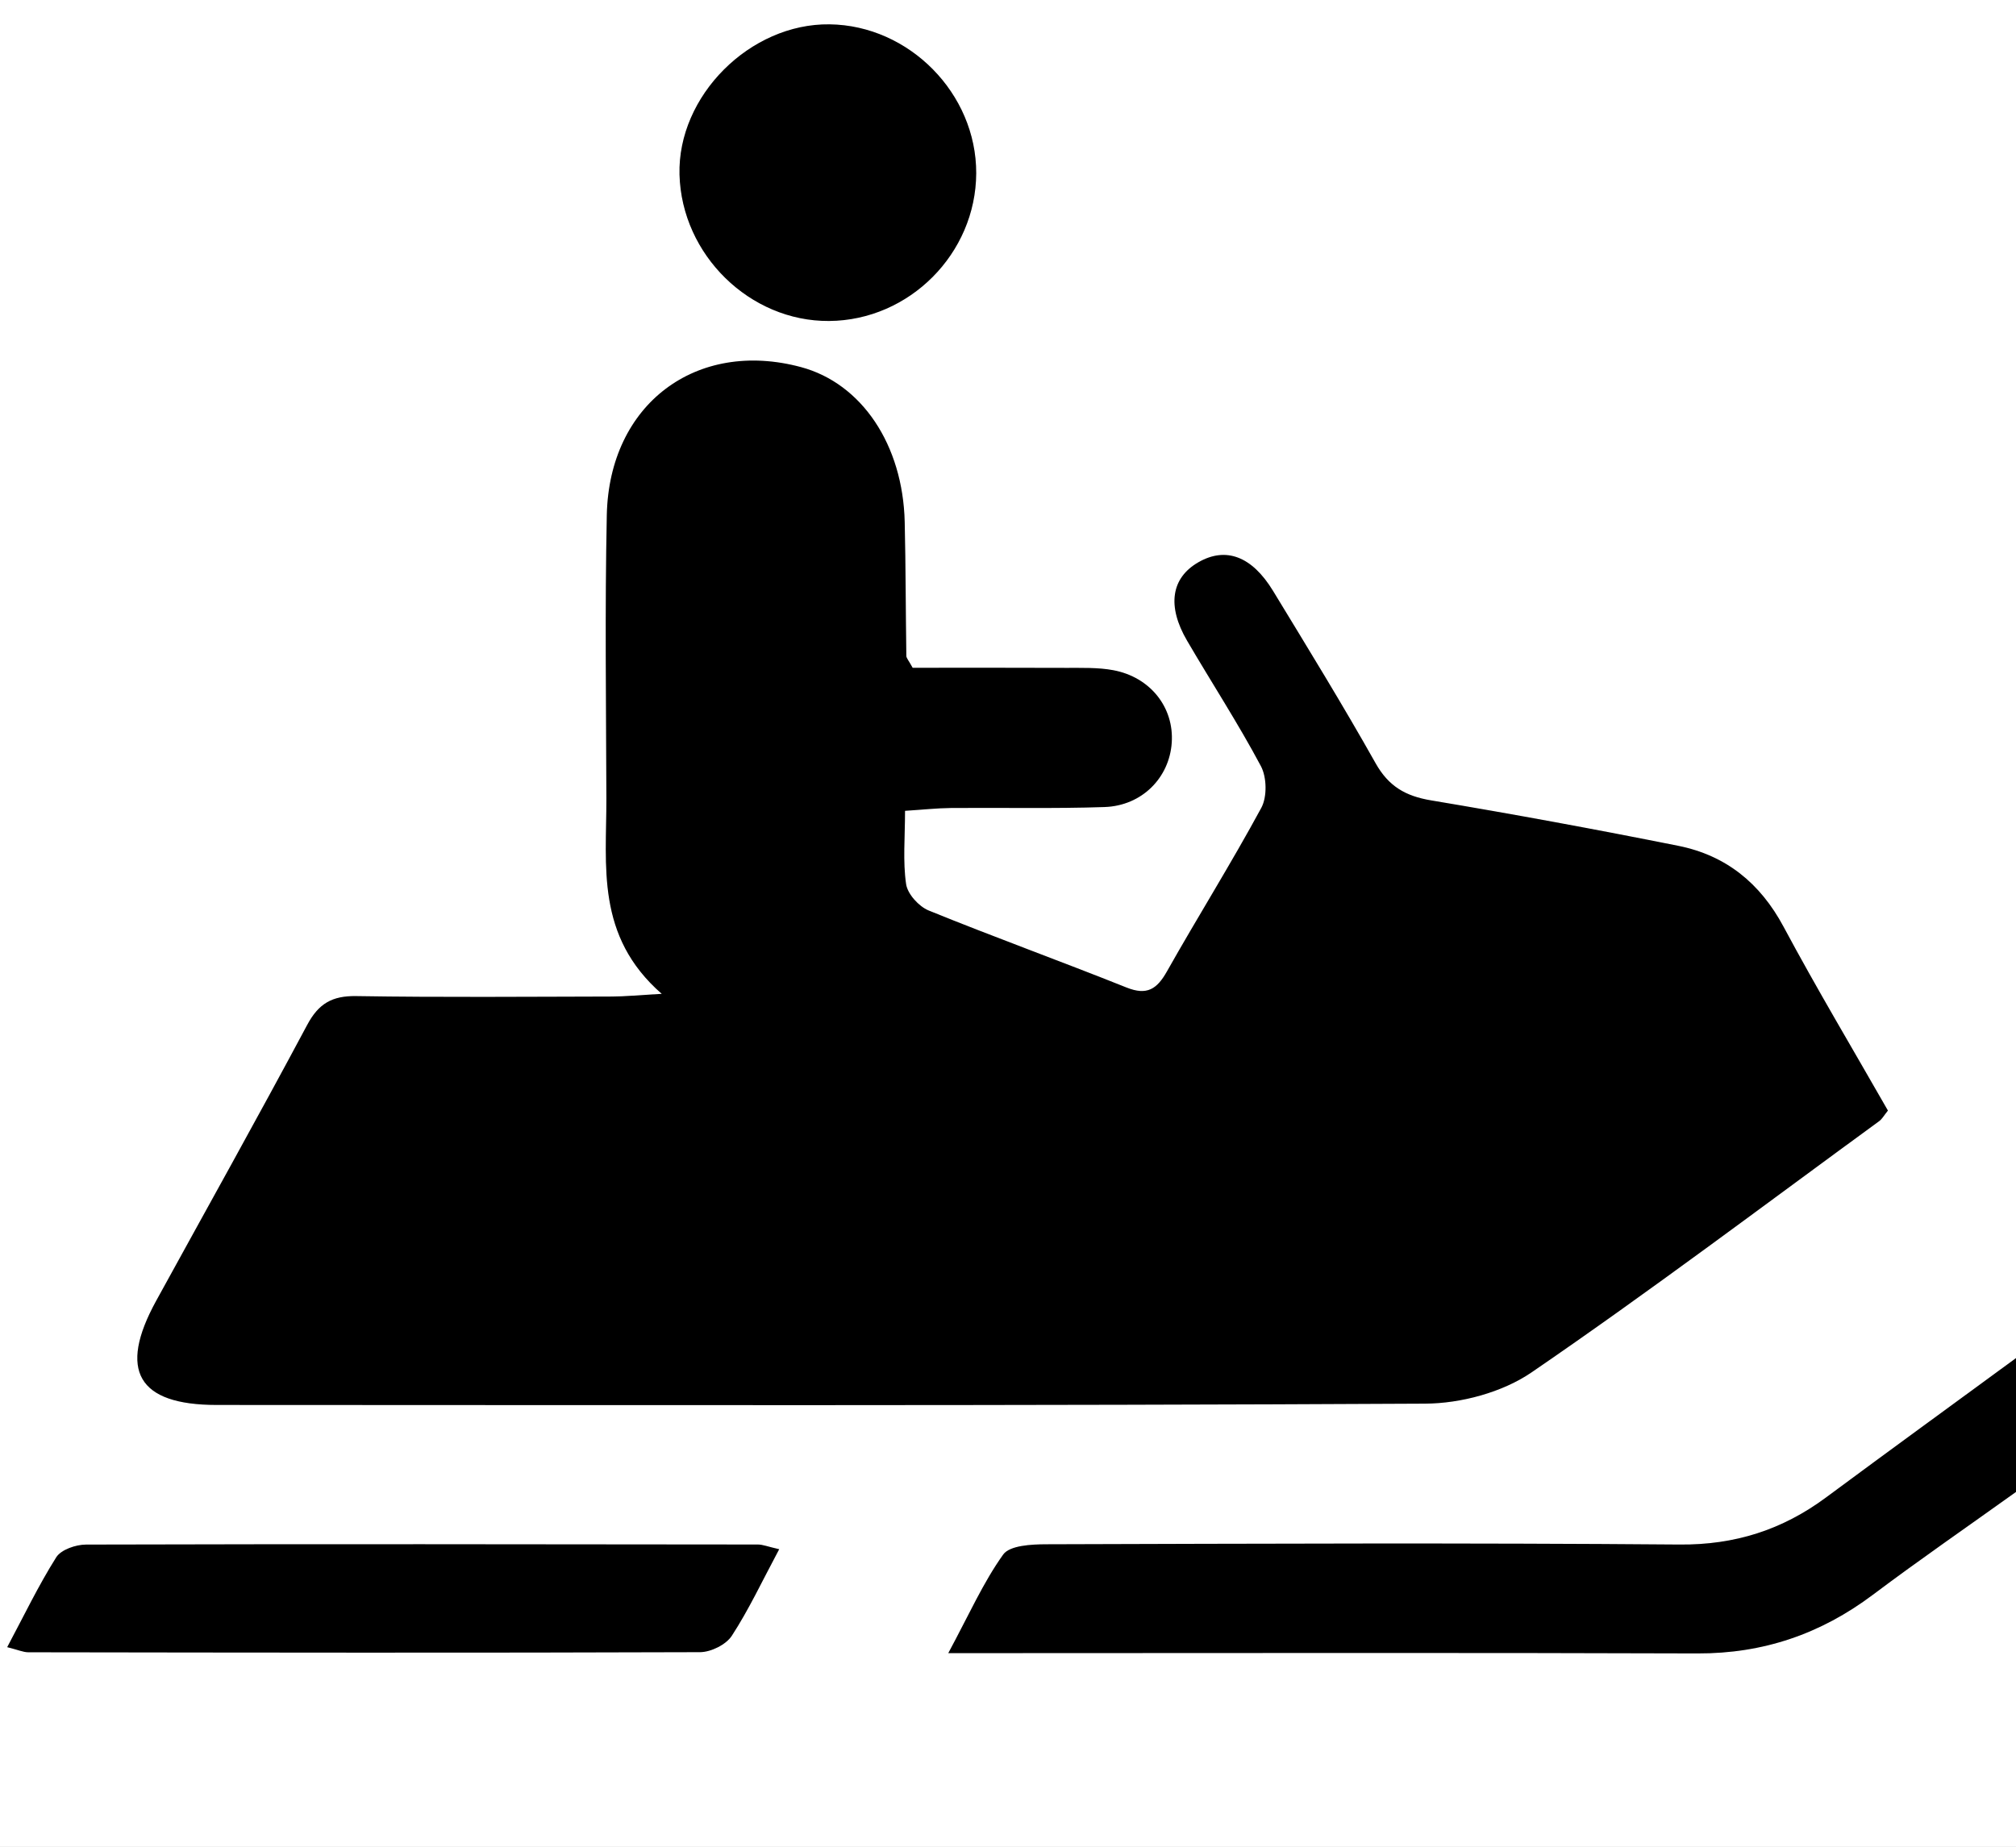
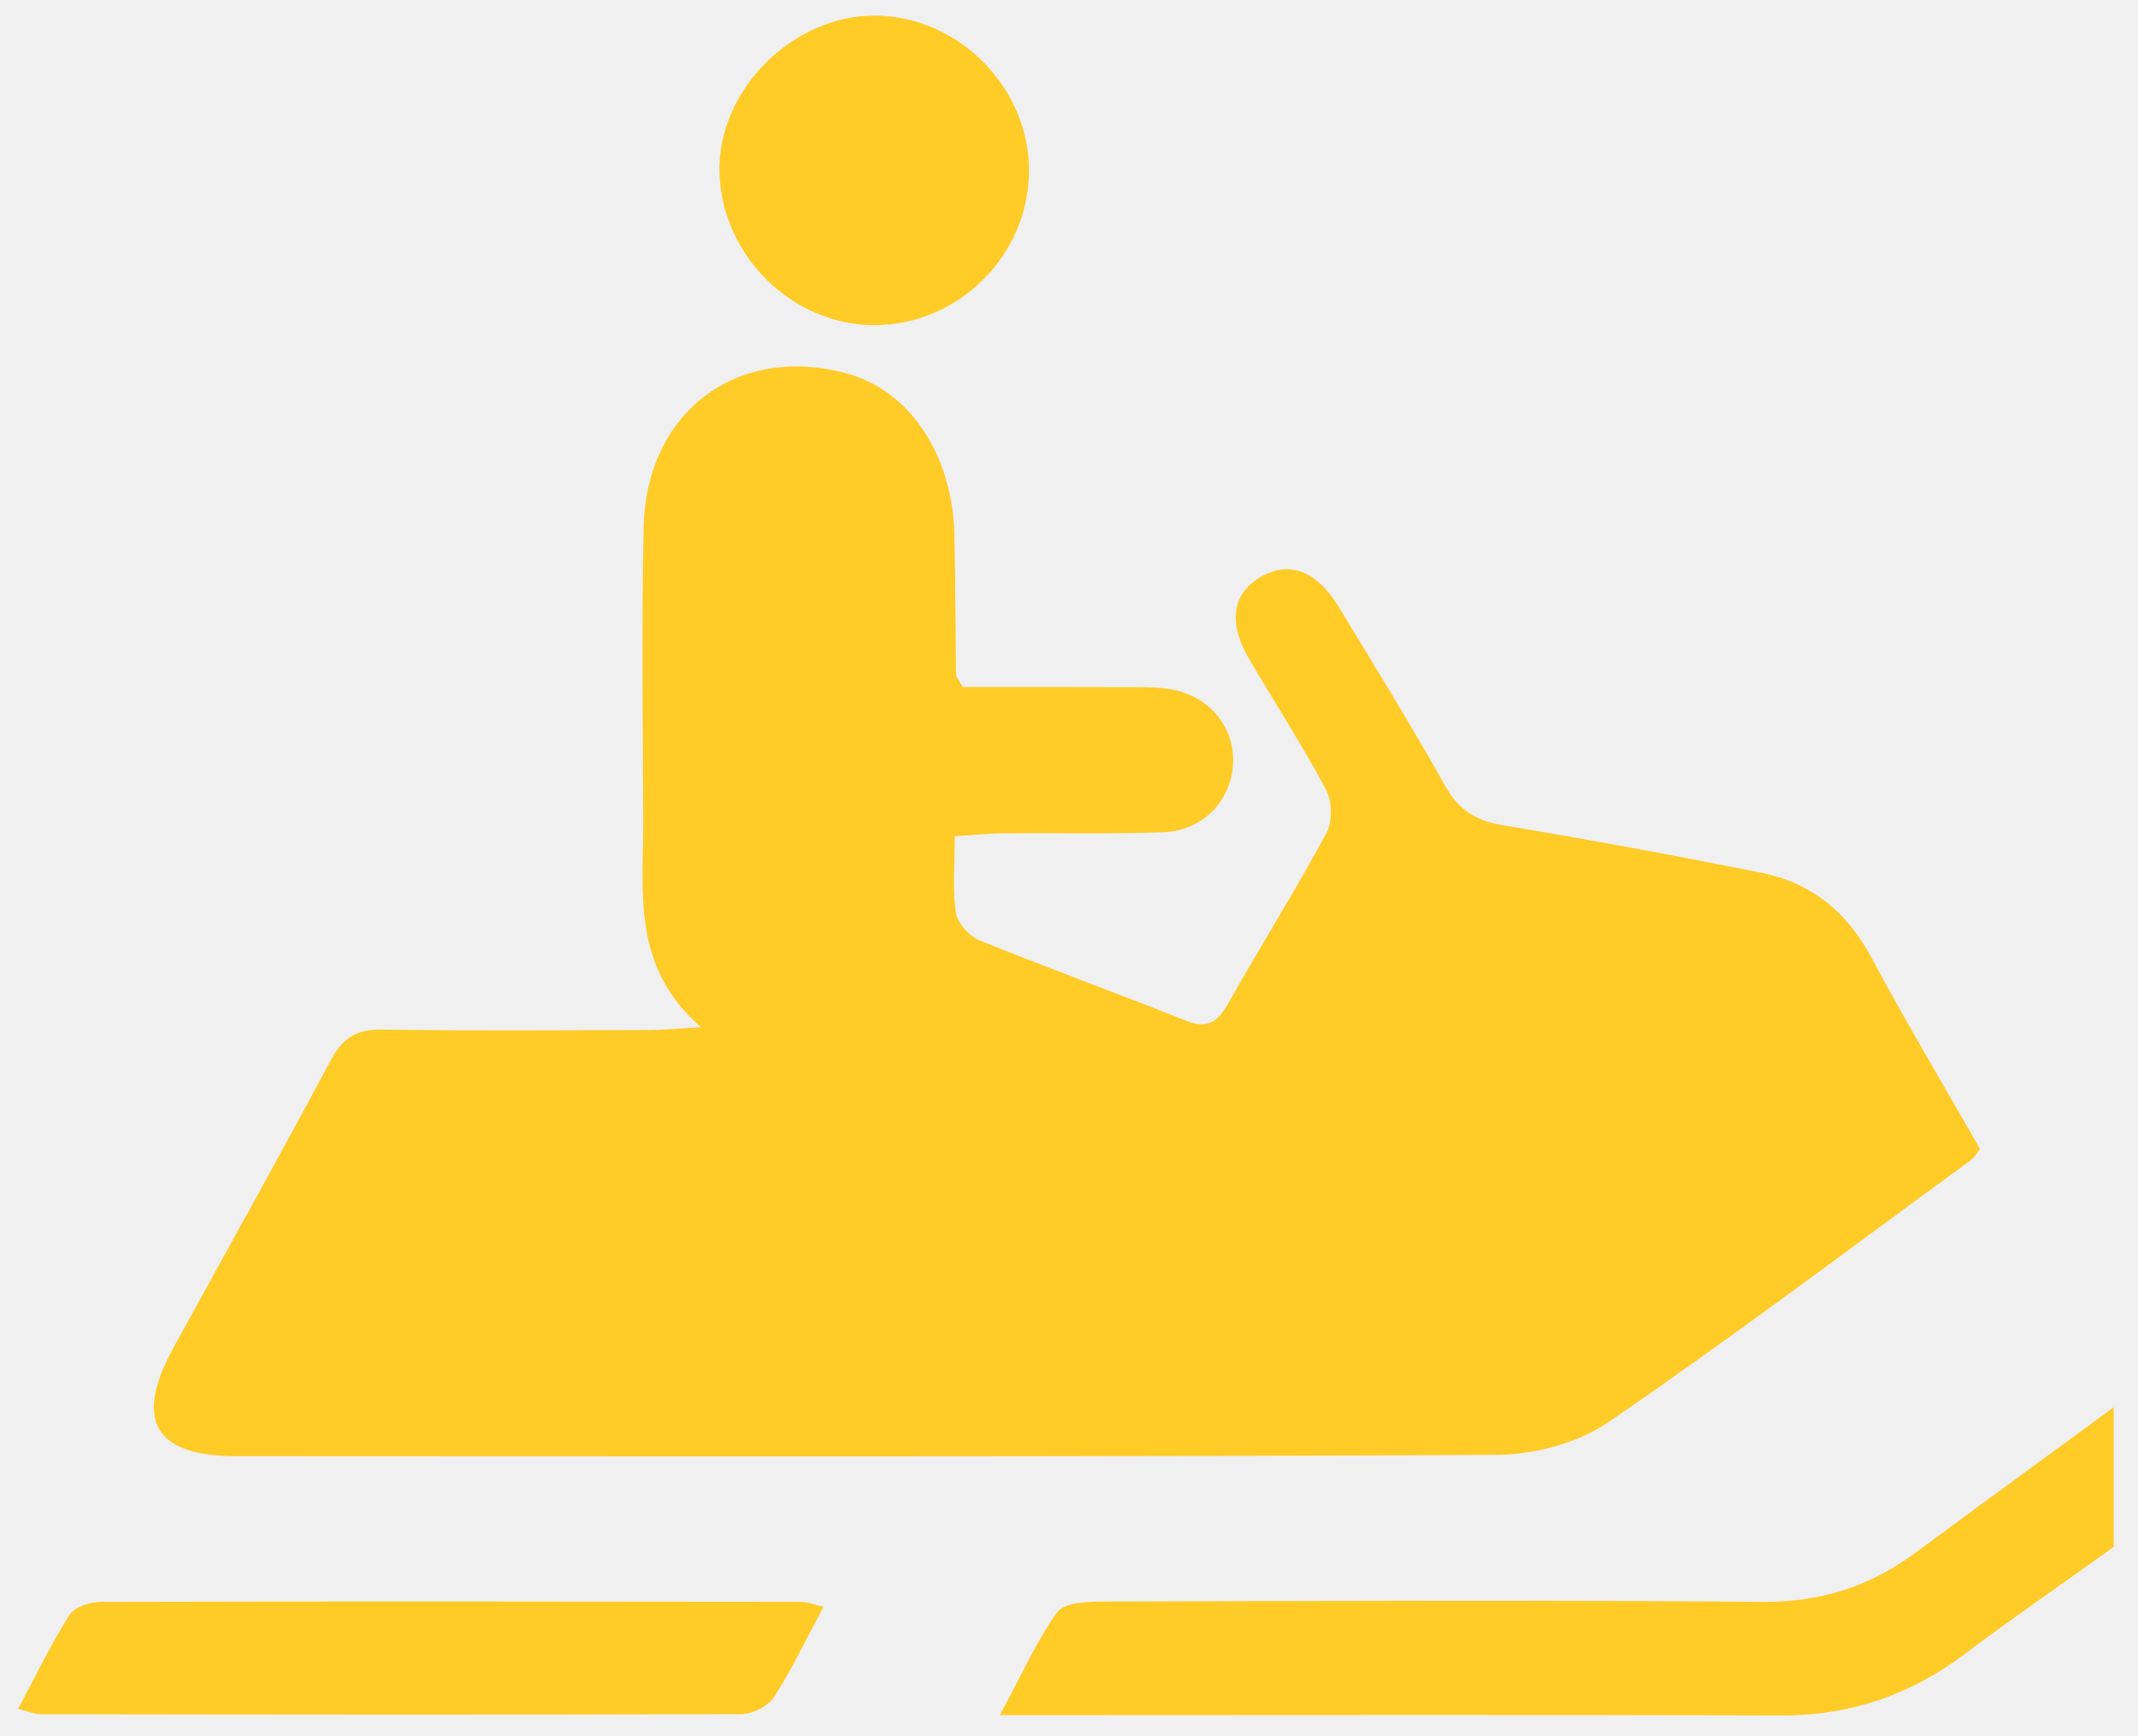
- <svg xmlns="http://www.w3.org/2000/svg" version="1.1" id="Layer_1" x="0px" y="0px" width="256px" height="234.5px" viewBox="113 54.5 256 234.5" style="enable-background:new 113 54.5 256 234.5;" xml:space="preserve">
+ <svg xmlns="http://www.w3.org/2000/svg" version="1.1" id="Layer_1" x="0px" y="0px" width="260.25px" height="211.25px" viewBox="-1.75 14.5 260.25 211.25" enable-background="new -1.75 14.5 260.25 211.25" xml:space="preserve">
+   <path fill="#FFFFFF" d="M546,268.59c0,15,0,30,0,45c-85.334,0-170.667,0-256,0c0-85.333,0-170.667,0-256c85.333,0,170.666,0,256,0  c0,64.667,0,129.333,0,194c-8.045,5.896-16.109,11.766-24.126,17.703c-5.538,4.104-11.558,6.037-18.589,5.979  c-26.816-0.224-53.637-0.111-80.455-0.033c-1.869,0.006-4.615,0.146-5.441,1.304c-2.533,3.548-4.332,7.621-6.971,12.521  c3.428,0,5.555,0,7.682,0c29.151,0,58.303-0.062,87.453,0.039c8.344,0.03,15.641-2.468,22.271-7.449  C533.789,277.172,539.936,272.936,546,268.59z M404.925,182.076c2.271-0.146,4.05-0.342,5.832-0.357  c6.499-0.056,13.001,0.1,19.493-0.12c4.766-0.161,8.244-3.725,8.543-8.182c0.301-4.464-2.712-8.326-7.443-9.203  c-1.94-0.36-3.979-0.28-5.972-0.29c-6.616-0.029-13.231-0.012-19.485-0.012c-0.515-0.943-0.799-1.225-0.803-1.51  c-0.083-5.66-0.076-11.323-0.206-16.982c-0.226-9.846-5.462-17.623-13.161-19.697c-13.3-3.584-24.375,4.705-24.668,18.791  c-0.25,11.992-0.087,23.994-0.054,35.991c0.024,8.563-1.394,17.47,7.031,24.821c-3.103,0.175-4.696,0.338-6.292,0.342  c-10.831,0.023-21.664,0.119-32.492-0.055c-3.066-0.051-4.786,0.937-6.24,3.66c-6.271,11.75-12.775,23.377-19.184,35.056  c-4.852,8.84-2.326,13.211,7.679,13.214c51.156,0.012,102.313,0.105,153.468-0.166c4.557-0.023,9.812-1.438,13.525-3.98  c14.973-10.25,29.471-21.197,44.131-31.901c0.38-0.277,0.622-0.741,1.109-1.345c-4.426-7.759-9.026-15.459-13.256-23.355  c-2.97-5.544-7.33-9.062-13.365-10.271c-10.438-2.091-20.908-4.02-31.405-5.773c-3.226-0.54-5.38-1.777-7.03-4.713  c-4.162-7.399-8.611-14.639-13.023-21.896c-2.691-4.422-6.01-5.626-9.473-3.639c-3.457,1.981-4.021,5.556-1.438,9.972  c3.107,5.318,6.479,10.494,9.371,15.928c0.753,1.414,0.802,3.91,0.049,5.301c-3.803,7.025-8.053,13.808-11.979,20.769  c-1.272,2.259-2.526,3.093-5.138,2.048c-8.346-3.338-16.802-6.396-25.126-9.783c-1.244-0.508-2.678-2.092-2.861-3.35  C404.636,188.486,404.925,185.482,404.925,182.076z M388.945,275.865c-1.447-0.328-2.082-0.601-2.719-0.601  c-28.435-0.034-56.867-0.067-85.302,0.009c-1.297,0.004-3.17,0.646-3.782,1.613c-2.257,3.576-4.096,7.416-6.229,11.417  c1.407,0.354,2.042,0.647,2.677,0.647c28.434,0.043,56.867,0.089,85.301-0.012c1.379-0.006,3.299-0.951,4.029-2.072  C385.074,283.57,386.756,279.961,388.945,275.865z M395.275,119.859c10.19-0.068,18.651-8.565,18.688-18.767  c0.035-10.108-8.5-18.78-18.613-18.912c-10.115-0.133-19.332,9.096-19.063,19.088C376.559,111.454,385.214,119.928,395.275,119.859z  " />
  <g>
-     <g>
-       <path style="fill:#FFFFFF;" d="M369,244c0,15,0,30,0,45c-85.334,0-170.667,0-256,0c0-85.333,0-170.667,0-256    c85.333,0,170.666,0,256,0c0,64.667,0,129.333,0,194c-8.045,5.896-16.109,11.766-24.126,17.703    c-5.538,4.104-11.558,6.037-18.589,5.979c-26.816-0.224-53.637-0.111-80.455-0.033c-1.869,0.006-4.615,0.146-5.441,1.303    c-2.534,3.548-4.332,7.621-6.971,12.521c3.427,0,5.555,0,7.682,0c29.151,0,58.303-0.063,87.453,0.039    c8.344,0.03,15.641-2.468,22.271-7.449C356.789,252.582,362.936,248.346,369,244z M227.925,157.487    c2.271-0.146,4.05-0.343,5.832-0.358c6.499-0.056,13.001,0.099,19.493-0.12c4.766-0.161,8.244-3.725,8.543-8.182    c0.301-4.464-2.712-8.326-7.443-9.203c-1.941-0.36-3.979-0.28-5.972-0.29c-6.616-0.03-13.231-0.012-19.486-0.012    c-0.514-0.943-0.798-1.225-0.802-1.51c-0.083-5.66-0.077-11.323-0.206-16.982c-0.226-9.845-5.462-17.623-13.161-19.697    c-13.3-3.584-24.375,4.705-24.668,18.791c-0.25,11.992-0.087,23.994-0.054,35.991c0.024,8.563-1.394,17.47,7.031,24.821    c-3.102,0.175-4.696,0.338-6.292,0.342c-10.831,0.023-21.664,0.119-32.492-0.055c-3.066-0.051-4.786,0.937-6.24,3.66    c-6.272,11.75-12.775,23.377-19.184,35.056c-4.852,8.84-2.326,13.211,7.679,13.214c51.156,0.012,102.313,0.105,153.468-0.166    c4.557-0.023,9.812-1.438,13.525-3.98c14.973-10.25,29.471-21.197,44.131-31.902c0.38-0.277,0.622-0.741,1.109-1.344    c-4.426-7.759-9.026-15.459-13.256-23.356c-2.969-5.544-7.33-9.062-13.365-10.271c-10.438-2.091-20.908-4.02-31.405-5.774    c-3.226-0.54-5.38-1.777-7.03-4.713c-4.162-7.399-8.611-14.639-13.024-21.895c-2.691-4.422-6.009-5.626-9.472-3.639    c-3.457,1.982-4.022,5.556-1.438,9.972c3.108,5.318,6.479,10.494,9.371,15.927c0.753,1.415,0.802,3.91,0.049,5.301    c-3.803,7.025-8.053,13.808-11.979,20.769c-1.272,2.259-2.526,3.093-5.137,2.048c-8.346-3.338-16.802-6.396-25.126-9.783    c-1.244-0.508-2.678-2.092-2.862-3.35C227.636,163.896,227.925,160.893,227.925,157.487z M211.946,251.275    c-1.448-0.328-2.083-0.6-2.72-0.6c-28.434-0.035-56.867-0.068-85.301,0.008c-1.297,0.004-3.17,0.646-3.783,1.614    c-2.256,3.576-4.095,7.416-6.229,11.417c1.408,0.354,2.042,0.648,2.677,0.648c28.433,0.043,56.867,0.088,85.3-0.012    c1.38-0.006,3.3-0.951,4.03-2.072C208.074,258.98,209.756,255.371,211.946,251.275z M218.275,95.27    c10.191-0.069,18.652-8.566,18.688-18.767c0.035-10.108-8.5-18.78-18.614-18.912c-10.115-0.133-19.331,9.096-19.063,19.088    C199.559,86.864,208.214,95.338,218.275,95.27z" />
-       <path d="M369,244c-6.064,4.346-12.211,8.582-18.176,13.062c-6.633,4.981-13.928,7.479-22.271,7.449    c-29.15-0.104-58.302-0.039-87.453-0.039c-2.126,0-4.254,0-7.682,0c2.639-4.9,4.437-8.975,6.971-12.521    c0.826-1.157,3.572-1.297,5.441-1.303c26.818-0.078,53.639-0.189,80.455,0.033c7.031,0.06,13.051-1.875,18.589-5.979    c8.017-5.938,16.081-11.807,24.126-17.703C369,232.667,369,238.333,369,244z" />
-       <path d="M227.925,157.487c0,3.404-0.29,6.41,0.135,9.309c0.184,1.257,1.618,2.843,2.862,3.349    c8.324,3.388,16.781,6.446,25.126,9.785c2.609,1.043,3.863,0.209,5.138-2.049c3.926-6.961,8.176-13.742,11.979-20.769    c0.753-1.391,0.704-3.886-0.049-5.301c-2.893-5.433-6.262-10.608-9.371-15.927c-2.584-4.416-2.018-7.989,1.438-9.972    c3.465-1.987,6.78-0.783,9.473,3.639c4.412,7.255,8.863,14.494,13.024,21.894c1.65,2.936,3.806,4.173,7.03,4.713    c10.497,1.756,20.969,3.685,31.405,5.775c6.034,1.209,10.396,4.726,13.364,10.27c4.229,7.898,8.83,15.599,13.258,23.357    c-0.488,0.602-0.73,1.064-1.11,1.342c-14.66,10.707-29.158,21.652-44.131,31.904c-3.716,2.543-8.97,3.955-13.525,3.979    c-51.155,0.272-102.312,0.178-153.468,0.166c-10.004-0.003-12.53-4.374-7.679-13.214c6.409-11.678,12.912-23.305,19.184-35.055    c1.454-2.726,3.174-3.711,6.24-3.662c10.829,0.174,21.661,0.078,32.492,0.056c1.595-0.004,3.19-0.167,6.292-0.343    c-8.425-7.352-7.007-16.256-7.031-24.82c-0.033-11.997-0.196-23.999,0.054-35.991c0.293-14.086,11.368-22.375,24.668-18.791    c7.698,2.074,12.935,9.853,13.161,19.697c0.129,5.659,0.123,11.322,0.206,16.982c0.004,0.285,0.289,0.566,0.802,1.51    c6.255,0,12.87-0.019,19.486,0.012c1.993,0.01,4.029-0.07,5.973,0.29c4.73,0.877,7.743,4.739,7.442,9.203    c-0.299,4.457-3.776,8.021-8.543,8.182c-6.491,0.219-12.994,0.064-19.493,0.12C231.976,157.145,230.196,157.342,227.925,157.487z" />
-       <path d="M211.946,251.275c-2.19,4.096-3.872,7.705-6.025,11.006c-0.73,1.119-2.65,2.066-4.03,2.07    c-28.433,0.101-56.867,0.056-85.3,0.014c-0.635-0.001-1.269-0.297-2.677-0.649c2.134-4.001,3.972-7.841,6.229-11.417    c0.612-0.97,2.486-1.611,3.783-1.613c28.434-0.076,56.867-0.043,85.301-0.008C209.862,250.677,210.498,250.947,211.946,251.275z" />
-       <path d="M218.275,95.27c-10.061,0.068-18.717-8.405-18.989-18.591c-0.268-9.992,8.948-19.221,19.063-19.088    c10.114,0.132,18.649,8.804,18.614,18.912C236.928,86.703,228.467,95.2,218.275,95.27z" />
-     </g>
+     <path fill="#FFCB27" d="M255.543,202.81c-6.064,4.346-12.211,8.582-18.176,13.062c-6.633,4.98-13.928,7.479-22.271,7.449   c-29.15-0.104-58.302-0.039-87.453-0.039c-2.125,0-4.254,0-7.682,0c2.639-4.9,4.438-8.976,6.971-12.521   c0.826-1.157,3.572-1.297,5.441-1.303c26.818-0.078,53.639-0.189,80.455,0.033c7.031,0.06,13.051-1.875,18.589-5.979   c8.017-5.938,16.081-11.808,24.126-17.703C255.543,191.477,255.543,197.143,255.543,202.81z" />
+     <path fill="#FFCB27" d="M114.468,116.296c0,3.404-0.29,6.41,0.136,9.31c0.184,1.257,1.617,2.843,2.861,3.349   c8.324,3.389,16.781,6.446,25.126,9.785c2.609,1.043,3.863,0.209,5.138-2.049c3.926-6.961,8.176-13.742,11.979-20.77   c0.753-1.391,0.704-3.885-0.049-5.301c-2.894-5.433-6.263-10.607-9.371-15.927c-2.584-4.416-2.019-7.989,1.438-9.972   c3.465-1.987,6.779-0.783,9.473,3.639c4.412,7.256,8.863,14.494,13.023,21.895c1.65,2.936,3.807,4.173,7.03,4.713   c10.497,1.756,20.969,3.685,31.405,5.775c6.033,1.209,10.396,4.726,13.363,10.27c4.229,7.898,8.83,15.599,13.258,23.357   c-0.487,0.602-0.729,1.063-1.109,1.342c-14.66,10.707-29.158,21.652-44.131,31.904c-3.717,2.543-8.971,3.954-13.525,3.979   c-51.154,0.271-102.312,0.178-153.468,0.166c-10.004-0.003-12.53-4.374-7.679-13.215c6.408-11.678,12.912-23.305,19.184-35.055   c1.454-2.726,3.174-3.711,6.24-3.662c10.829,0.174,21.661,0.078,32.492,0.057c1.595-0.004,3.189-0.167,6.292-0.344   c-8.425-7.352-7.007-16.256-7.031-24.819c-0.033-11.997-0.196-23.999,0.054-35.991c0.293-14.086,11.368-22.375,24.668-18.791   c7.698,2.074,12.936,9.854,13.161,19.697c0.13,5.658,0.123,11.322,0.206,16.982c0.004,0.284,0.289,0.565,0.803,1.51   c6.254,0,12.869-0.02,19.485,0.012c1.993,0.01,4.029-0.07,5.974,0.29c4.729,0.877,7.742,4.739,7.441,9.203   c-0.299,4.457-3.775,8.021-8.543,8.182c-6.491,0.22-12.994,0.063-19.493,0.12C118.52,115.954,116.738,116.151,114.468,116.296z" />
+     <path fill="#FFCB27" d="M98.488,210.085c-2.189,4.096-3.871,7.705-6.024,11.006c-0.729,1.119-2.649,2.066-4.03,2.07   c-28.433,0.101-56.867,0.056-85.3,0.014c-0.635-0.001-1.269-0.297-2.677-0.649c2.134-4.001,3.972-7.841,6.229-11.417   c0.612-0.97,2.486-1.611,3.783-1.613c28.434-0.076,56.867-0.043,85.301-0.008C96.404,209.486,97.041,209.757,98.488,210.085z" />
+     <path fill="#FFCB27" d="M104.818,54.079c-10.062,0.068-18.717-8.404-18.989-18.59c-0.269-9.992,8.948-19.221,19.063-19.088   c10.113,0.132,18.648,8.804,18.613,18.912C123.471,45.513,115.01,54.01,104.818,54.079z" />
  </g>
</svg>
